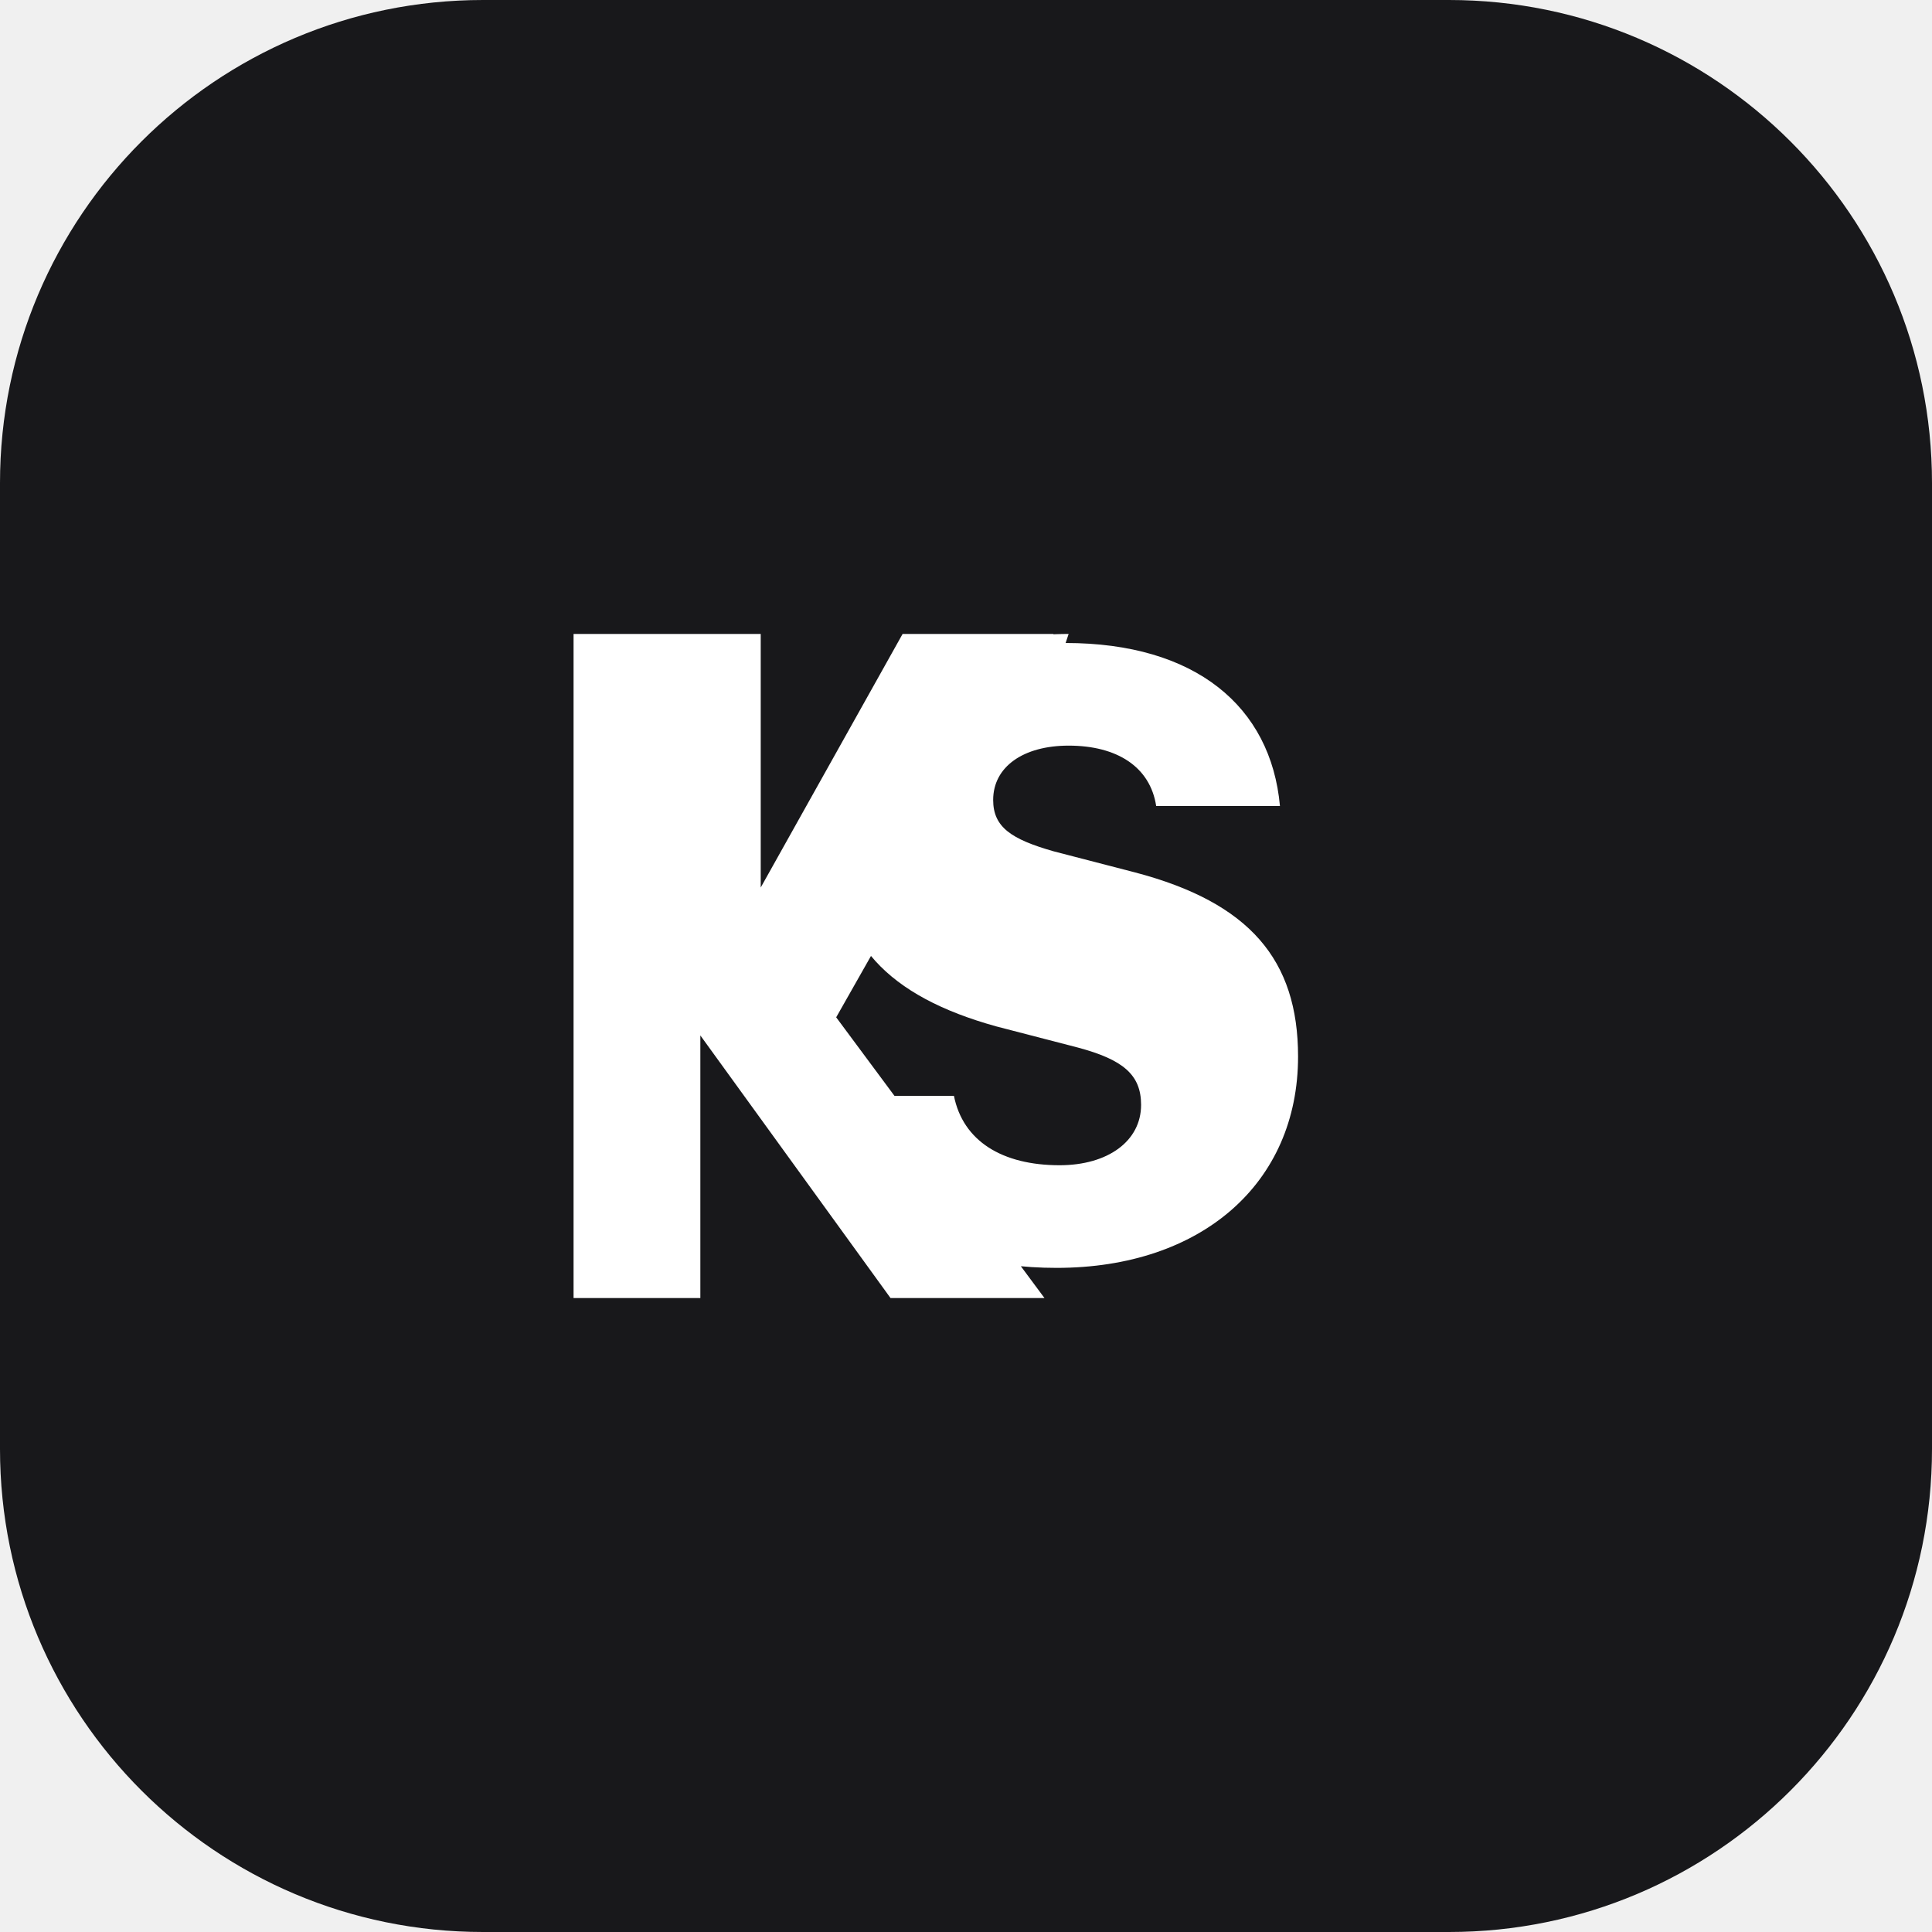
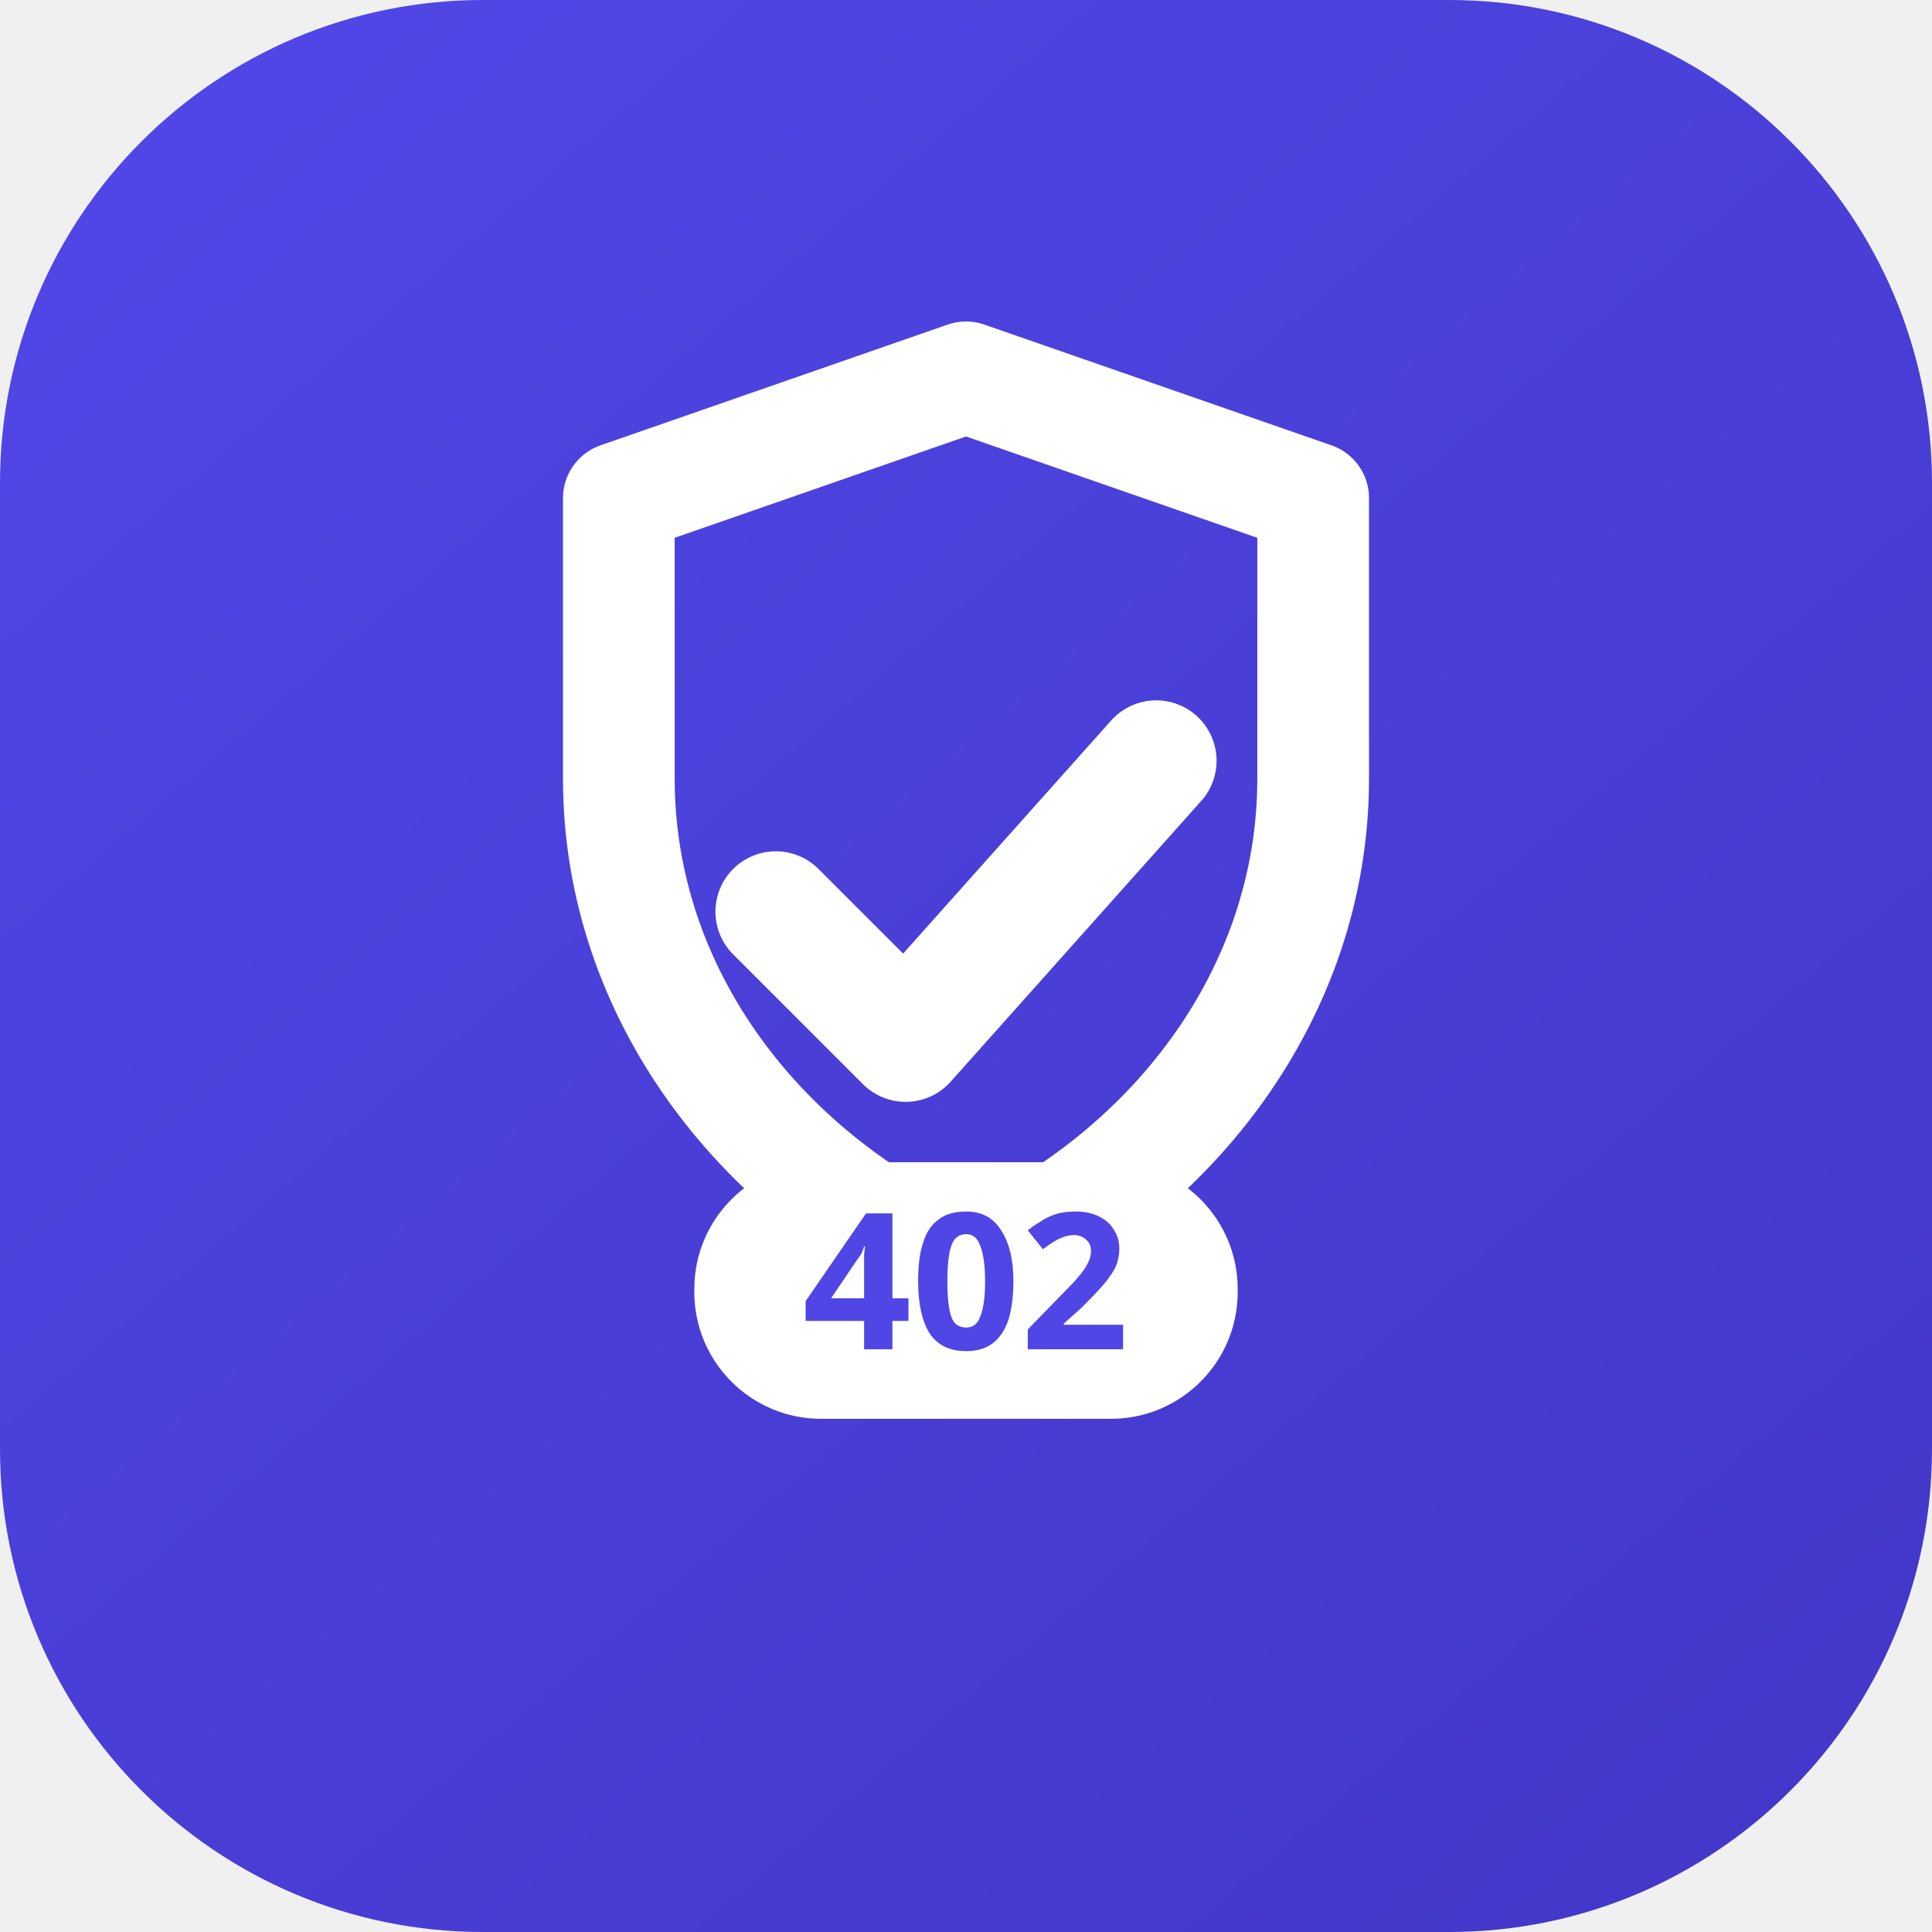
<svg xmlns="http://www.w3.org/2000/svg" width="32" height="32" viewBox="0 0 32 32" fill="none">
-   <rect width="32" height="32" rx="8" fill="#18181b" />
-   <path d="M9.5 10.5v11h2.1v-4.35l3.15 4.35h2.55l-3.45-4.65 3.6-6.35h-2.5l-2.35 4.2V10.5H9.5zm8.2 0c-2.35 0-3.85 1.45-3.85 3.55 0 1.55.85 2.45 2.65 2.95l1.35.35c.75.2 1.05.45 1.05.95 0 .6-.55 1-1.35 1-.95 0-1.6-.4-1.75-1.15h-2.1c.2 1.75 1.55 2.85 3.8 2.85 2.4 0 4-1.4 4-3.5 0-1.6-.8-2.55-2.7-3.05l-1.35-.35c-.7-.2-1-.4-1-.85 0-.55.5-.9 1.25-.9.8 0 1.35.35 1.45 1h2.05c-.15-1.65-1.4-2.7-3.55-2.7z" fill="#ffffff" />
+   <defs>
+     <linearGradient id="bg" x1="4" y1="2" x2="28" y2="30" gradientUnits="userSpaceOnUse">
+       <stop stop-color="#4f46e5" />
+       <stop offset="1" stop-color="#4338ca" />
+     </linearGradient>
+   </defs>
+   <rect width="32" height="32" rx="8" fill="url(#bg)" />
+   <path d="M16 6.25l5.75 2v4.65c0 3.55-2.35 6.65-5.75 8.1-3.4-1.45-5.75-4.55-5.75-8.1V8.25L16 6.25z" stroke="#fff" stroke-width="1.85" stroke-linejoin="round" fill="none" />
+   <path d="M12.85 15.1l2.15 2.15 4.15-4.65" stroke="#fff" stroke-width="2" stroke-linecap="round" stroke-linejoin="round" />
+   <rect x="11.5" y="19.25" width="9" height="4.25" rx="2.1" fill="#fff" />
+   <text x="16" y="22.35" text-anchor="middle" fill="#4f46e5" font-size="3.15" font-weight="700" font-family="system-ui,sans-serif">402</text>
</svg>
